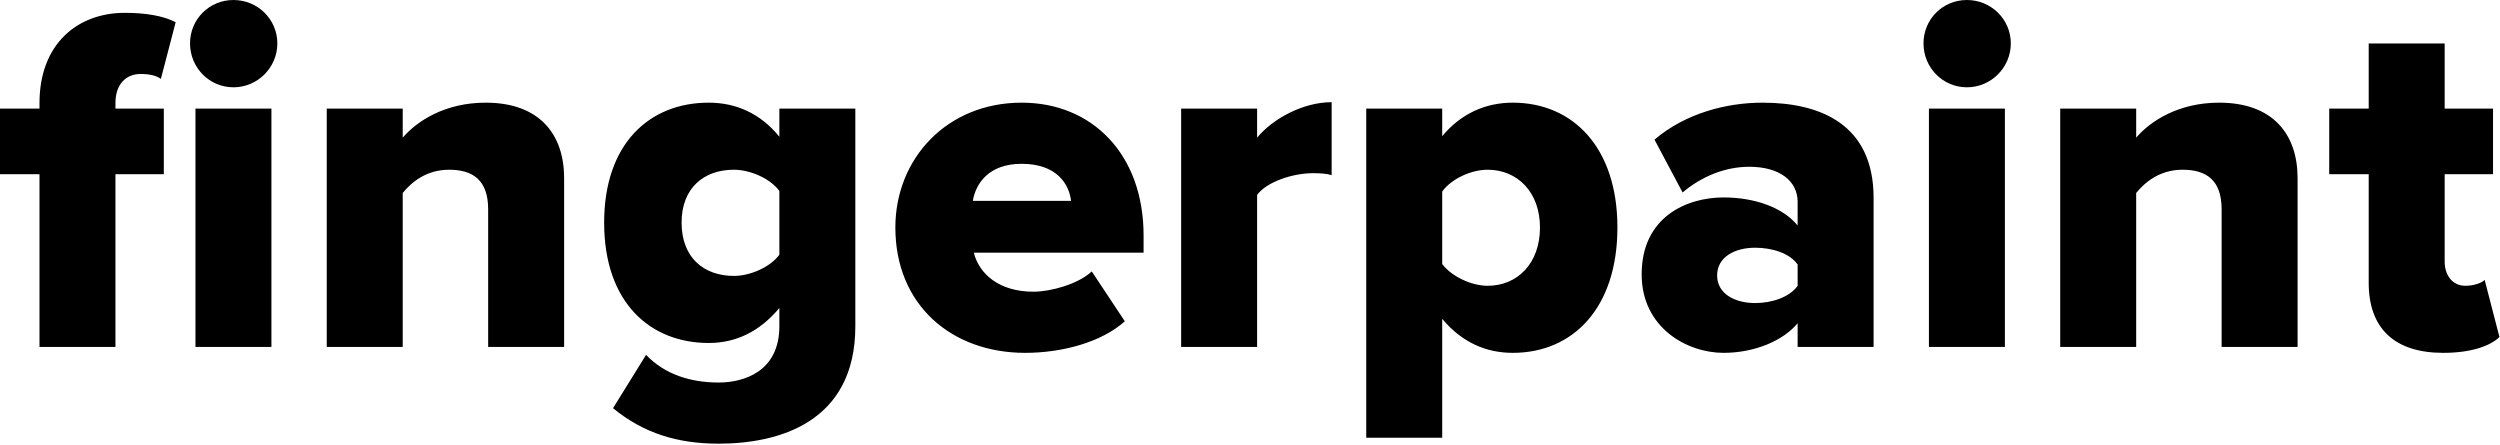
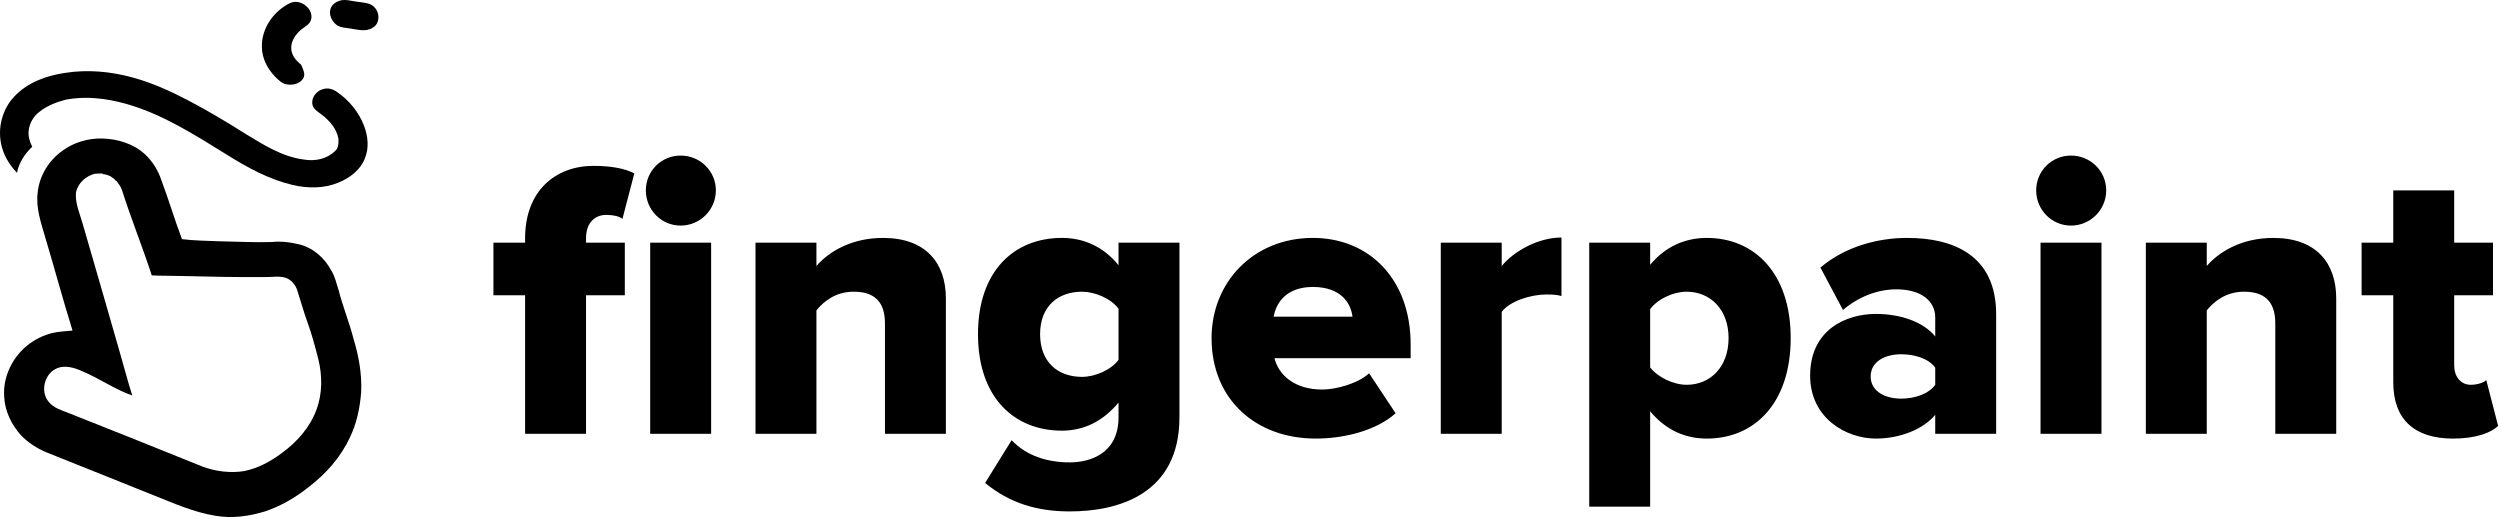
- <svg xmlns="http://www.w3.org/2000/svg" viewBox="0 0 1013 180" fill-rule="evenodd" clip-rule="evenodd" stroke-linejoin="round" stroke-miterlimit="1.414">
+ <svg xmlns="http://www.w3.org/2000/svg" viewBox="0 0 1263 262" fill-rule="evenodd" clip-rule="evenodd" stroke-linejoin="round" stroke-miterlimit="1.414">
+   <path d="M171.882.258c2.919-.761 5.875.38 8.793.64 3.029.535 6.708.397 8.771 3.1 2.548 2.824 2.416 7.966-1.092 9.962-3.315 2.245-7.392 1.054-11.016.502-2.615-.48-5.604-.347-7.723-2.212-2.173-1.908-3.596-5.108-2.576-7.96.745-2.123 2.775-3.43 4.843-4.032zM143.182 3.53c2.08-1.424 4.446-2.974 7.1-2.522 4.092.508 8.003 4.628 6.872 8.904-.64 2.449-3.16 3.508-4.942 4.992-2.979 2.46-5.461 6.14-5.042 10.16.331 3.167 2.543 5.732 4.96 7.618.815 2.113 2.316 4.501 1.152 6.769-1.655 2.94-5.505 3.762-8.605 3.138-2.262-.413-3.922-2.123-5.5-3.662-3.95-3.989-6.807-9.328-6.862-15.038-.298-8.103 4.297-15.836 10.867-20.36zM32.892 36.82c11.368-1.799 23.08-.723 34.14 2.338 9.73 2.648 18.964 6.818 27.883 11.48 10.012 5.212 19.693 11.043 29.242 17.06 9.145 5.594 18.606 11.557 29.467 12.92 5.466.938 11.523-.26 15.567-4.248 1.842-1.445 1.848-4.015 1.803-6.145-.855-5.24-4.644-9.432-8.748-12.527-1.793-1.346-4.093-2.631-4.44-5.07-.585-3.574 2.31-6.928 5.686-7.689 2.323-.65 4.8.105 6.714 1.479 6.145 4.17 11.043 10.204 13.724 17.138 1.986 5.24 2.609 11.253.38 16.521-2.245 5.836-7.612 9.813-13.227 12.141-7.409 3.09-15.766 3.029-23.477 1.175-11.981-2.863-22.881-8.897-33.235-15.39-16.168-9.979-32.452-20.481-50.936-25.617-9.764-2.708-20.123-3.944-30.157-2.057-4.695 1.235-9.34 3-13.184 6.023-3.21 2.317-5.323 6.062-5.649 10.006-.193 2.714.613 5.39 1.837 7.79C12.51 77.66 9.575 82.2 8.587 87.313 4.627 83.183 1.56 78.07.501 72.4c-1.628-8.252.783-17.277 6.547-23.444 6.625-7.243 16.334-10.751 25.844-12.136z" fill-rule="nonzero" />
+   <path d="M31.562 76.139c5.748-4.215 12.93-6.327 20.03-6.173 7.882.21 15.985 2.653 21.827 8.136 3.74 3.536 6.503 8.06 8.114 12.941 3.707 9.841 6.67 19.952 10.398 29.782 6.371.767 12.814.828 19.224 1.081 8.644.133 17.288.635 25.937.381 4.91-.552 9.88.116 14.645 1.307 6.741 1.86 12.285 6.846 15.55 12.947 2.03 3.183 2.714 6.917 3.895 10.447 2.096 8.17 5.323 15.992 7.42 24.161 2.647 8.77 4.324 17.922 3.844 27.112-.618 7.778-2.218 15.567-5.627 22.633-4.644 10.067-12.207 18.562-20.983 25.242-6.592 5.246-13.978 9.549-21.982 12.24-8.043 2.46-16.62 3.636-24.966 2.201-10.988-1.781-21.232-6.354-31.492-10.458-17.983-7.166-35.932-14.414-53.91-21.585-4.799-2.019-9.3-4.876-12.896-8.666-4.838-5.34-8.148-12.24-8.479-19.505-.43-5.836 1.081-11.722 3.988-16.775 4.965-8.897 14.442-15.098 24.592-16.035 1.98-.16 3.955-.47 5.946-.557-4.805-15.495-9.03-31.172-13.68-46.722-2.13-7.48-4.943-15.115-3.922-23.025.838-8.423 5.643-16.256 12.527-21.11m16.582 11.595c-4.695 1.048-8.848 4.777-9.77 9.576-.457 5.317 1.832 10.32 3.272 15.324 6.415 22.29 12.985 44.543 19.306 66.861 1.98 6.757 3.702 13.592 5.87 20.294-8.832-3.034-16.51-8.6-25.11-12.169-4.165-1.92-9.328-3.502-13.658-1.208-5.809 2.985-7.695 11.618-3.426 16.632 2.554 3.194 6.686 4.258 10.316 5.731 22.566 8.953 45.133 17.917 67.628 27.051 6.586 2.361 13.752 3.266 20.691 2.185 7.028-1.401 13.46-4.871 19.141-9.152 7.557-5.505 14.083-12.808 17.393-21.662 3.16-8.29 3.1-17.524.948-26.058-1.61-6.173-3.227-12.362-5.422-18.352-1.898-5.23-3.37-10.591-5.075-15.881-.866-2.93-3.04-5.61-5.99-6.587-3.238-.998-6.664-.309-9.985-.358-13.983.132-27.967-.144-41.94-.513-5.223-.177-10.452-.028-15.665-.337-4.705-14.49-10.459-28.623-15.065-43.147-.573-1.688-1.688-3.095-2.714-4.529l-.265-.033c-.17-.171-.524-.508-.7-.679l-.06-.231c-.657-.453-1.303-.921-1.959-1.363a9.82 9.82 0 0 0-4.082-1.175l.044-.32c-1.241.033-2.482.061-3.723.1z" fill-rule="nonzero" />
  <g fill-rule="nonzero">
-     <path d="M46.78 140.575v-70h19.6V44h-19.6v-2.204c0-8.014 4.6-11.821 10.2-11.821 3.4 0 6.4.601 8.2 2.004l6-22.983c-5-2.597-12.2-3.796-20.6-3.796C31.39 5.2 16 17.787 16 41.796V44H0v26.575h16v70h30.78zm47.81-105.2c9.79 0 17.79-7.994 17.79-17.787S104.38 0 94.59 0 77 7.795 77 17.588c0 9.793 7.8 17.787 17.59 17.787zm15.39 105.2V44H79.2v96.575h30.78zM228.58 140.575v-68.4c0-17.787-10-30.575-31.78-30.575-16.41 0-27.82 7.393-33.62 14.187V44H132.4v96.575h30.78V78.191c3.6-4.416 9.6-9.416 18.81-9.416 9.61 0 15.81 4.2 15.81 16v55.8h30.78zM291.19 179.775c24.01 0 55.39-8.391 55.39-47.594V44H315.8v11.4c-7.8-9.604-17.81-13.8-28.62-13.8-24.19 0-42.38 16.785-42.38 48.588 0 32.602 18.79 48.787 42.38 48.787 11.01 0 20.62-4.596 28.62-14.187v7.393c0 18.412-14.41 22.819-24.61 22.819-11.21 0-21.81-3.205-29.4-11.217L248.4 165.39c12.39 10.189 26.18 14.385 42.79 14.385zm6.2-67.975c-12.21 0-21.21-7.404-21.21-21.612 0-14.009 9-21.413 21.21-21.413 6.4 0 14.61 3.402 18.41 8.605v25.815c-3.8 5.203-12.01 8.605-18.41 8.605zM415.39 142.975c14.81 0 30.8-4.196 40.39-12.787l-13.39-20.201c-5.59 5.208-16.79 8.213-23.6 8.213-14.01 0-22.01-7.211-24.21-15.825h68.8v-6.992c0-32.804-20.79-53.783-49.39-53.783-30.21 0-51.19 22.577-51.19 50.587 0 31.408 22.78 50.788 52.59 50.788zM434 81.4h-39.82c1.2-7.012 6.4-15.025 19.81-15.025 14.21 0 19.21 8.214 20.01 15.025zM509.38 140.575v-61.6c4-5.4 14.6-8.8 22.6-8.8 3.2 0 5.8.2 7.6.8V41.4c-11.4 0-23.8 6.594-30.2 14.388V44H478.6v96.575h30.78zM612.99 142.975c24.2 0 42.39-17.983 42.39-50.787 0-32.604-18.19-50.588-42.39-50.588-11 0-21.01 4.396-28.61 13.588V44H553.6v133.375h30.78v-48.187c8 9.591 17.81 13.787 28.61 13.787zm-10.2-27.175c-6.61 0-14.61-3.8-18.41-8.8V77.6c3.8-5.223 11.8-8.825 18.41-8.825 12.01 0 21.21 9.005 21.21 23.413 0 14.607-9.2 23.612-21.21 23.612zM759.18 140.575V80.2c0-30.008-21.79-38.6-44.99-38.6-14.81 0-31.4 4.396-43.79 14.986l11.39 21.41c7.79-6.613 17.39-10.421 27-10.421 12.41 0 19.61 5.812 19.61 14.223v9.588C722.6 84.195 711.19 80 698.38 80c-14.8 0-33.18 7.791-33.18 31.175 0 21.613 18.38 31.8 33.18 31.8 12.41 0 24.02-4.794 30.02-11.985v9.585h30.78zM711.19 122.8c-8.01 0-15.41-3.604-15.41-11.212 0-7.609 7.4-11.213 15.41-11.213 6.8 0 14.01 2.203 17.21 6.808v8.609c-3.2 4.605-10.41 7.008-17.21 7.008zM796.99 35.375c9.79 0 17.79-7.994 17.79-17.787S806.78 0 796.99 0 779.4 7.795 779.4 17.588c0 9.793 7.8 17.787 17.59 17.787zm15.39 105.2V44H781.6v96.575h30.78zM930.98 140.575v-68.4c0-17.787-10-30.575-31.78-30.575-16.41 0-27.82 7.393-33.62 14.187V44H834.8v96.575h30.78V78.191c3.6-4.416 9.6-9.416 18.81-9.416 9.61 0 15.81 4.2 15.81 16v55.8h30.78zM989.98 142.975c11.4 0 19-2.797 22.8-6.394l-6-23.182c-1 1.2-4.4 2.401-7.8 2.401-5.2 0-8.4-4.202-8.4-9.805v-35.42h19.6V44h-19.6V17.6H959.8V44h-16v26.575h16v44.024c0 18.585 10.59 28.376 30.18 28.376z" />
+     <path d="M296.06 219.17v-70h19.6v-26.575h-19.6v-2.204c0-8.014 4.6-11.821 10.2-11.821 3.4 0 6.4.601 8.2 2.004l6-22.983c-5-2.597-12.2-3.796-20.6-3.796-19.19 0-34.58 12.587-34.58 36.596v2.204h-16v26.575h16v70h30.78zm47.81-105.2c9.79 0 17.79-7.994 17.79-17.787s-8-17.588-17.79-17.588-17.59 7.795-17.59 17.588c0 9.793 7.8 17.787 17.59 17.787zm15.39 105.2v-96.575h-30.78v96.575h30.78zM477.86 219.17v-68.4c0-17.787-10-30.575-31.78-30.575-16.41 0-27.82 7.393-33.62 14.187v-11.787h-30.78v96.575h30.78v-62.384c3.6-4.416 9.6-9.416 18.81-9.416 9.61 0 15.81 4.2 15.81 16v55.8h30.78zM540.47 258.37c24.01 0 55.39-8.391 55.39-47.594v-88.181h-30.78v11.4c-7.8-9.604-17.81-13.8-28.62-13.8-24.19 0-42.38 16.785-42.38 48.588 0 32.602 18.79 48.787 42.38 48.787 11.01 0 20.62-4.596 28.62-14.187v7.393c0 18.412-14.41 22.819-24.61 22.819-11.21 0-21.81-3.205-29.4-11.217l-13.39 21.607c12.39 10.189 26.18 14.385 42.79 14.385zm6.2-67.975c-12.21 0-21.21-7.404-21.21-21.612 0-14.009 9-21.413 21.21-21.413 6.4 0 14.61 3.402 18.41 8.605v25.815c-3.8 5.203-12.01 8.605-18.41 8.605zM664.67 221.57c14.81 0 30.8-4.196 40.39-12.787l-13.39-20.201c-5.59 5.208-16.79 8.213-23.6 8.213-14.01 0-22.01-7.211-24.21-15.825h68.8v-6.992c0-32.804-20.79-53.783-49.39-53.783-30.21 0-51.19 22.577-51.19 50.587 0 31.408 22.78 50.788 52.59 50.788zm18.61-61.575h-39.82c1.2-7.012 6.4-15.025 19.81-15.025 14.21 0 19.21 8.214 20.01 15.025zM758.66 219.17v-61.6c4-5.4 14.6-8.8 22.6-8.8 3.2 0 5.8.2 7.6.8v-29.575c-11.4 0-23.8 6.594-30.2 14.388v-11.788h-30.78v96.575h30.78zM862.27 221.57c24.2 0 42.39-17.983 42.39-50.787 0-32.604-18.19-50.588-42.39-50.588-11 0-21.01 4.396-28.61 13.588v-11.188h-30.78V255.97h30.78v-48.187c8 9.591 17.81 13.787 28.61 13.787zm-10.2-27.175c-6.61 0-14.61-3.8-18.41-8.8v-29.4c3.8-5.223 11.8-8.825 18.41-8.825 12.01 0 21.21 9.005 21.21 23.413 0 14.607-9.2 23.612-21.21 23.612zM1008.46 219.17v-60.375c0-30.008-21.79-38.6-44.99-38.6-14.81 0-31.4 4.396-43.79 14.986l11.39 21.41c7.79-6.613 17.39-10.421 27-10.421 12.41 0 19.61 5.812 19.61 14.223v9.588c-5.8-7.191-17.21-11.386-30.02-11.386-14.8 0-33.18 7.791-33.18 31.175 0 21.613 18.38 31.8 33.18 31.8 12.41 0 24.02-4.794 30.02-11.985v9.585h30.78zm-47.99-17.775c-8.01 0-15.41-3.604-15.41-11.212 0-7.609 7.4-11.213 15.41-11.213 6.8 0 14.01 2.203 17.21 6.808v8.609c-3.2 4.605-10.41 7.008-17.21 7.008zM1046.27 113.97c9.79 0 17.79-7.994 17.79-17.787s-8-17.588-17.79-17.588-17.59 7.795-17.59 17.588c0 9.793 7.8 17.787 17.59 17.787zm15.39 105.2v-96.575h-30.78v96.575h30.78zM1180.26 219.17v-68.4c0-17.787-10-30.575-31.78-30.575-16.41 0-27.82 7.393-33.62 14.187v-11.787h-30.78v96.575h30.78v-62.384c3.6-4.416 9.6-9.416 18.81-9.416 9.61 0 15.81 4.2 15.81 16v55.8h30.78zM1239.26 221.57c11.4 0 19-2.797 22.8-6.394l-6-23.182c-1 1.2-4.4 2.401-7.8 2.401-5.2 0-8.4-4.202-8.4-9.805v-35.42h19.6v-26.575h-19.6v-26.4h-30.78v26.4h-16v26.575h16v44.024c0 18.585 10.59 28.376 30.18 28.376z" />
  </g>
</svg>
